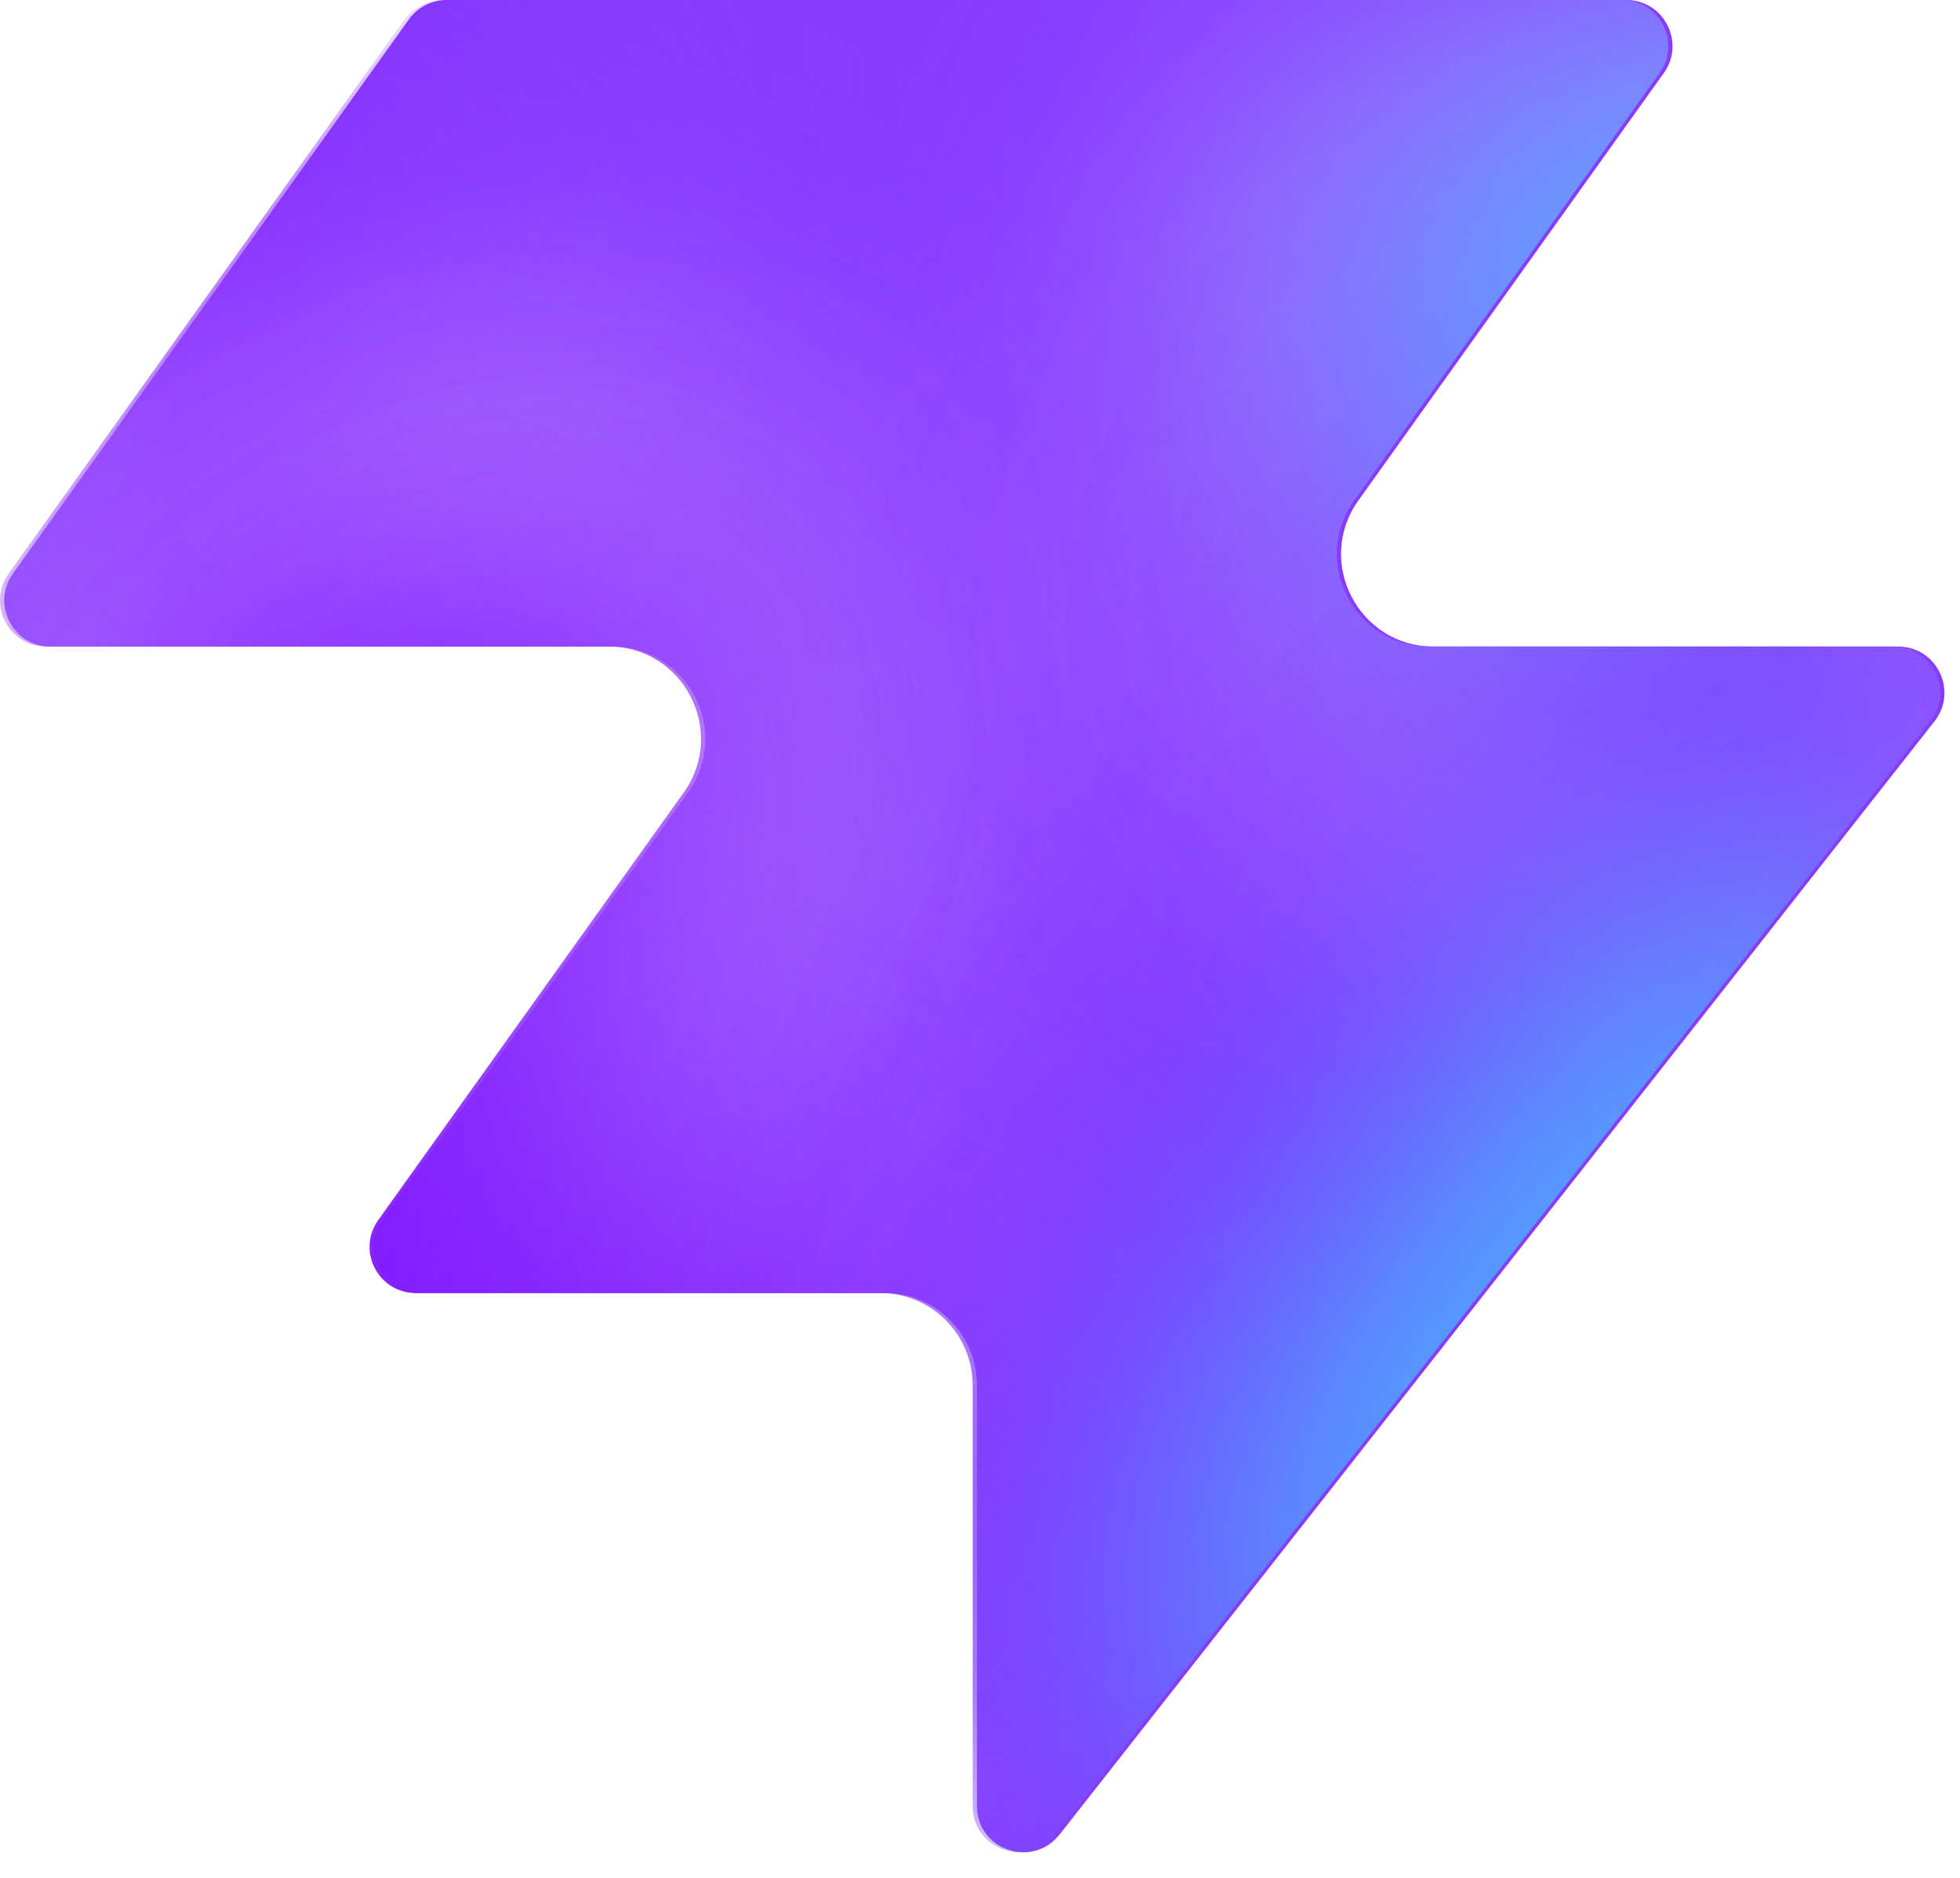
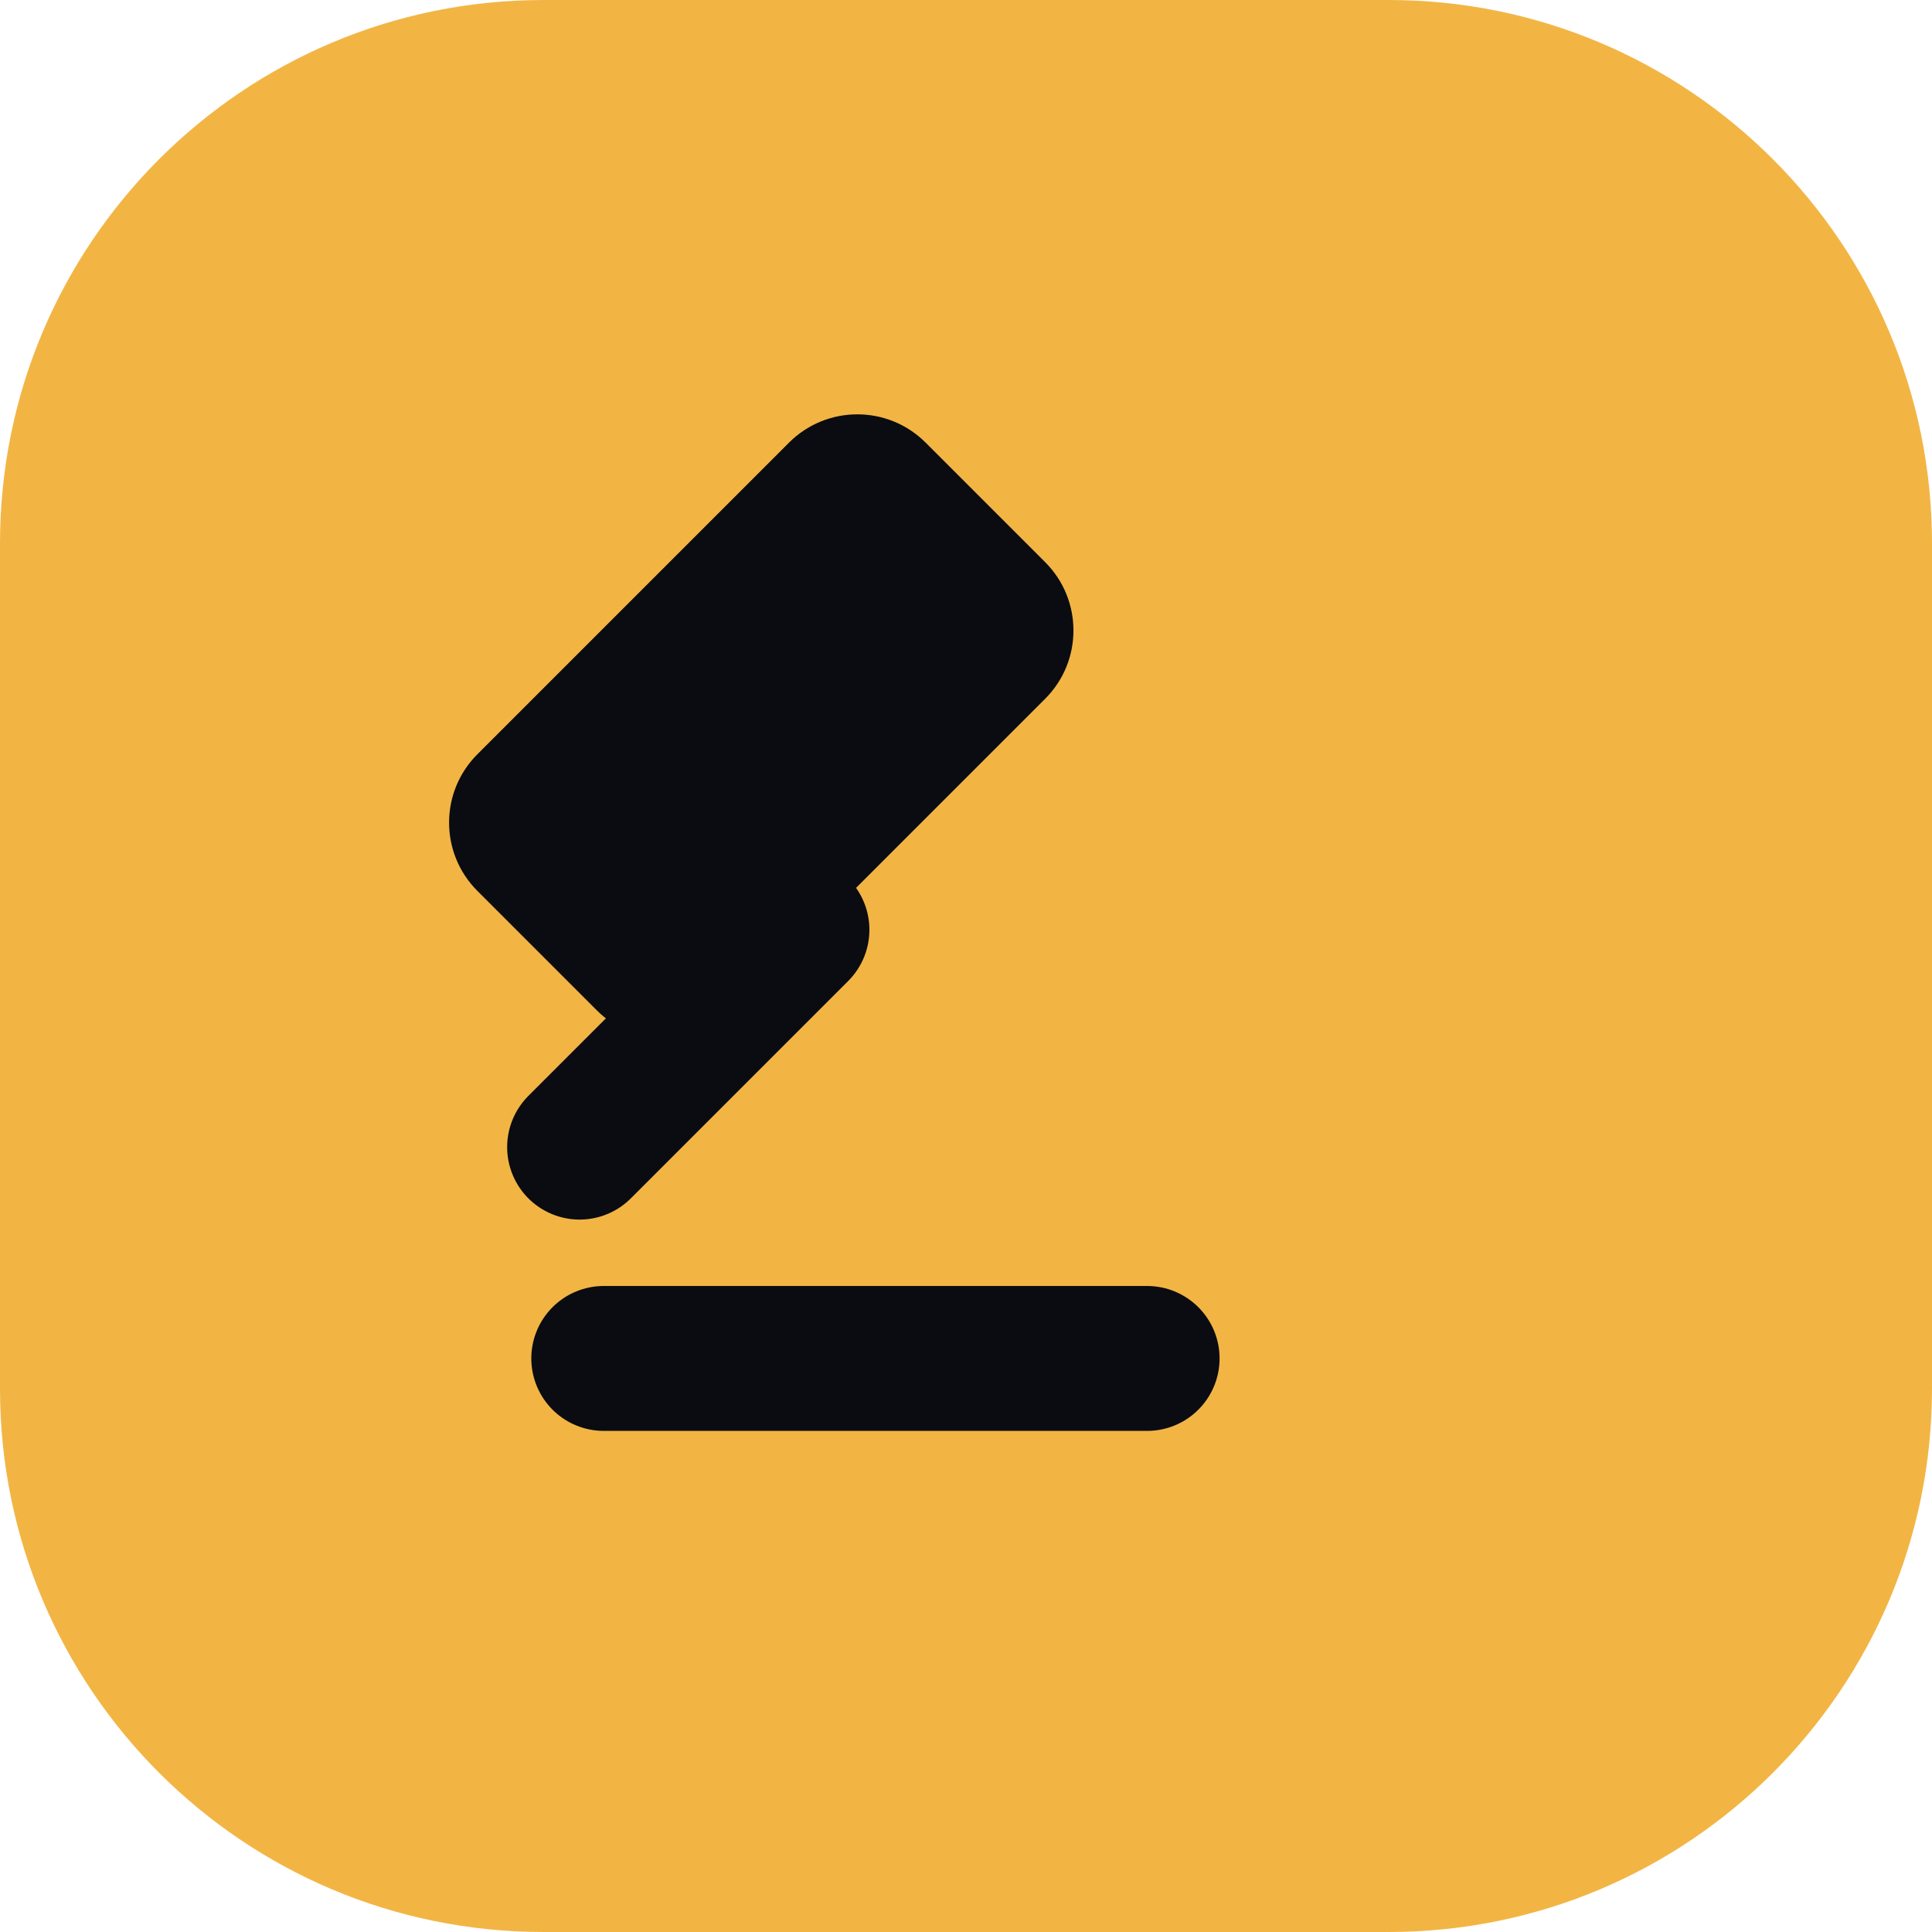
- <svg xmlns="http://www.w3.org/2000/svg" width="48" height="46" fill="none" viewBox="0 0 48 46">
-   <path fill="#863bff" d="M25.946 44.938c-.664.845-2.021.375-2.021-.698V33.937a2.26 2.26 0 0 0-2.262-2.262H10.287c-.92 0-1.456-1.04-.92-1.788l7.48-10.471c1.07-1.497 0-3.578-1.842-3.578H1.237c-.92 0-1.456-1.04-.92-1.788L10.013.474c.214-.297.556-.474.92-.474h28.894c.92 0 1.456 1.04.92 1.788l-7.48 10.471c-1.07 1.498 0 3.579 1.842 3.579h11.377c.943 0 1.473 1.088.89 1.83L25.947 44.94z" style="fill:#863bff;fill:color(display-p3 .525 .23 1);fill-opacity:1" />
-   <mask id="a" width="48" height="46" x="0" y="0" maskUnits="userSpaceOnUse" style="mask-type:alpha">
-     <path fill="#000" d="M25.842 44.938c-.664.844-2.021.375-2.021-.698V33.937a2.26 2.26 0 0 0-2.262-2.262H10.183c-.92 0-1.456-1.04-.92-1.788l7.48-10.471c1.07-1.498 0-3.579-1.842-3.579H1.133c-.92 0-1.456-1.04-.92-1.787L9.91.473c.214-.297.556-.474.92-.474h28.894c.92 0 1.456 1.04.92 1.788l-7.48 10.471c-1.07 1.498 0 3.578 1.842 3.578h11.377c.943 0 1.473 1.088.89 1.832L25.843 44.94z" style="fill:#000;fill-opacity:1" />
-   </mask>
-   <g mask="url(#a)">
-     <g filter="url(#b)">
-       <ellipse cx="5.508" cy="14.704" fill="#ede6ff" rx="5.508" ry="14.704" style="fill:#ede6ff;fill:color(display-p3 .927 .903 1);fill-opacity:1" transform="matrix(.00324 1 1 -.00324 -4.47 31.516)" />
-     </g>
-     <g filter="url(#c)">
-       <ellipse cx="10.399" cy="29.851" fill="#ede6ff" rx="10.399" ry="29.851" style="fill:#ede6ff;fill:color(display-p3 .927 .903 1);fill-opacity:1" transform="matrix(.00324 1 1 -.00324 -39.328 7.883)" />
-     </g>
-     <g filter="url(#d)">
-       <ellipse cx="5.508" cy="30.487" fill="#7e14ff" rx="5.508" ry="30.487" style="fill:#7e14ff;fill:color(display-p3 .492 .077 1);fill-opacity:1" transform="rotate(89.814 -25.913 -14.639)scale(1 -1)" />
-     </g>
-     <g filter="url(#e)">
-       <ellipse cx="5.508" cy="30.599" fill="#7e14ff" rx="5.508" ry="30.599" style="fill:#7e14ff;fill:color(display-p3 .492 .077 1);fill-opacity:1" transform="rotate(89.814 -32.644 -3.334)scale(1 -1)" />
-     </g>
-     <g filter="url(#f)">
-       <ellipse cx="5.508" cy="30.599" fill="#7e14ff" rx="5.508" ry="30.599" style="fill:#7e14ff;fill:color(display-p3 .492 .077 1);fill-opacity:1" transform="matrix(.00324 1 1 -.00324 -34.34 30.47)" />
-     </g>
-     <g filter="url(#g)">
-       <ellipse cx="14.072" cy="22.078" fill="#ede6ff" rx="14.072" ry="22.078" style="fill:#ede6ff;fill:color(display-p3 .927 .903 1);fill-opacity:1" transform="rotate(93.35 24.506 48.493)scale(-1 1)" />
-     </g>
-     <g filter="url(#h)">
-       <ellipse cx="3.47" cy="21.501" fill="#7e14ff" rx="3.47" ry="21.501" style="fill:#7e14ff;fill:color(display-p3 .492 .077 1);fill-opacity:1" transform="rotate(89.009 28.708 47.59)scale(-1 1)" />
-     </g>
-     <g filter="url(#i)">
-       <ellipse cx="3.47" cy="21.501" fill="#7e14ff" rx="3.47" ry="21.501" style="fill:#7e14ff;fill:color(display-p3 .492 .077 1);fill-opacity:1" transform="rotate(89.009 28.708 47.59)scale(-1 1)" />
-     </g>
-     <g filter="url(#j)">
-       <ellipse cx=".387" cy="8.972" fill="#7e14ff" rx="4.407" ry="29.108" style="fill:#7e14ff;fill:color(display-p3 .492 .077 1);fill-opacity:1" transform="rotate(39.51 .387 8.972)" />
-     </g>
-     <g filter="url(#k)">
-       <ellipse cx="47.523" cy="-6.092" fill="#7e14ff" rx="4.407" ry="29.108" style="fill:#7e14ff;fill:color(display-p3 .492 .077 1);fill-opacity:1" transform="rotate(37.892 47.523 -6.092)" />
-     </g>
-     <g filter="url(#l)">
-       <ellipse cx="41.412" cy="6.333" fill="#47bfff" rx="5.971" ry="9.665" style="fill:#47bfff;fill:color(display-p3 .28 .748 1);fill-opacity:1" transform="rotate(37.892 41.412 6.333)" />
-     </g>
-     <g filter="url(#m)">
-       <ellipse cx="-1.879" cy="38.332" fill="#7e14ff" rx="4.407" ry="29.108" style="fill:#7e14ff;fill:color(display-p3 .492 .077 1);fill-opacity:1" transform="rotate(37.892 -1.88 38.332)" />
-     </g>
-     <g filter="url(#n)">
-       <ellipse cx="-1.879" cy="38.332" fill="#7e14ff" rx="4.407" ry="29.108" style="fill:#7e14ff;fill:color(display-p3 .492 .077 1);fill-opacity:1" transform="rotate(37.892 -1.88 38.332)" />
-     </g>
-     <g filter="url(#o)">
-       <ellipse cx="35.651" cy="29.907" fill="#7e14ff" rx="4.407" ry="29.108" style="fill:#7e14ff;fill:color(display-p3 .492 .077 1);fill-opacity:1" transform="rotate(37.892 35.651 29.907)" />
-     </g>
-     <g filter="url(#p)">
-       <ellipse cx="38.418" cy="32.4" fill="#47bfff" rx="5.971" ry="15.297" style="fill:#47bfff;fill:color(display-p3 .28 .748 1);fill-opacity:1" transform="rotate(37.892 38.418 32.4)" />
-     </g>
-   </g>
-   <defs>
-     <filter id="b" width="60.045" height="41.654" x="-19.77" y="16.149" color-interpolation-filters="sRGB" filterUnits="userSpaceOnUse">
-       <feFlood flood-opacity="0" result="BackgroundImageFix" />
-       <feBlend in="SourceGraphic" in2="BackgroundImageFix" result="shape" />
-       <feGaussianBlur result="effect1_foregroundBlur_2002_17158" stdDeviation="7.659" />
-     </filter>
-     <filter id="c" width="90.34" height="51.437" x="-54.613" y="-7.533" color-interpolation-filters="sRGB" filterUnits="userSpaceOnUse">
-       <feFlood flood-opacity="0" result="BackgroundImageFix" />
-       <feBlend in="SourceGraphic" in2="BackgroundImageFix" result="shape" />
-       <feGaussianBlur result="effect1_foregroundBlur_2002_17158" stdDeviation="7.659" />
-     </filter>
-     <filter id="d" width="79.355" height="29.4" x="-49.64" y="2.03" color-interpolation-filters="sRGB" filterUnits="userSpaceOnUse">
-       <feFlood flood-opacity="0" result="BackgroundImageFix" />
-       <feBlend in="SourceGraphic" in2="BackgroundImageFix" result="shape" />
-       <feGaussianBlur result="effect1_foregroundBlur_2002_17158" stdDeviation="4.596" />
-     </filter>
-     <filter id="e" width="79.579" height="29.4" x="-45.045" y="20.029" color-interpolation-filters="sRGB" filterUnits="userSpaceOnUse">
-       <feFlood flood-opacity="0" result="BackgroundImageFix" />
-       <feBlend in="SourceGraphic" in2="BackgroundImageFix" result="shape" />
-       <feGaussianBlur result="effect1_foregroundBlur_2002_17158" stdDeviation="4.596" />
-     </filter>
-     <filter id="f" width="79.579" height="29.4" x="-43.513" y="21.178" color-interpolation-filters="sRGB" filterUnits="userSpaceOnUse">
-       <feFlood flood-opacity="0" result="BackgroundImageFix" />
-       <feBlend in="SourceGraphic" in2="BackgroundImageFix" result="shape" />
-       <feGaussianBlur result="effect1_foregroundBlur_2002_17158" stdDeviation="4.596" />
-     </filter>
-     <filter id="g" width="74.749" height="58.852" x="15.756" y="-17.901" color-interpolation-filters="sRGB" filterUnits="userSpaceOnUse">
-       <feFlood flood-opacity="0" result="BackgroundImageFix" />
-       <feBlend in="SourceGraphic" in2="BackgroundImageFix" result="shape" />
-       <feGaussianBlur result="effect1_foregroundBlur_2002_17158" stdDeviation="7.659" />
-     </filter>
-     <filter id="h" width="61.377" height="25.362" x="23.548" y="2.284" color-interpolation-filters="sRGB" filterUnits="userSpaceOnUse">
-       <feFlood flood-opacity="0" result="BackgroundImageFix" />
-       <feBlend in="SourceGraphic" in2="BackgroundImageFix" result="shape" />
-       <feGaussianBlur result="effect1_foregroundBlur_2002_17158" stdDeviation="4.596" />
-     </filter>
-     <filter id="i" width="61.377" height="25.362" x="23.548" y="2.284" color-interpolation-filters="sRGB" filterUnits="userSpaceOnUse">
-       <feFlood flood-opacity="0" result="BackgroundImageFix" />
-       <feBlend in="SourceGraphic" in2="BackgroundImageFix" result="shape" />
-       <feGaussianBlur result="effect1_foregroundBlur_2002_17158" stdDeviation="4.596" />
-     </filter>
-     <filter id="j" width="56.045" height="63.649" x="-27.636" y="-22.853" color-interpolation-filters="sRGB" filterUnits="userSpaceOnUse">
-       <feFlood flood-opacity="0" result="BackgroundImageFix" />
-       <feBlend in="SourceGraphic" in2="BackgroundImageFix" result="shape" />
-       <feGaussianBlur result="effect1_foregroundBlur_2002_17158" stdDeviation="4.596" />
-     </filter>
-     <filter id="k" width="54.814" height="64.646" x="20.116" y="-38.415" color-interpolation-filters="sRGB" filterUnits="userSpaceOnUse">
-       <feFlood flood-opacity="0" result="BackgroundImageFix" />
-       <feBlend in="SourceGraphic" in2="BackgroundImageFix" result="shape" />
-       <feGaussianBlur result="effect1_foregroundBlur_2002_17158" stdDeviation="4.596" />
-     </filter>
-     <filter id="l" width="33.541" height="35.313" x="24.641" y="-11.323" color-interpolation-filters="sRGB" filterUnits="userSpaceOnUse">
-       <feFlood flood-opacity="0" result="BackgroundImageFix" />
-       <feBlend in="SourceGraphic" in2="BackgroundImageFix" result="shape" />
-       <feGaussianBlur result="effect1_foregroundBlur_2002_17158" stdDeviation="4.596" />
-     </filter>
-     <filter id="m" width="54.814" height="64.646" x="-29.286" y="6.009" color-interpolation-filters="sRGB" filterUnits="userSpaceOnUse">
-       <feFlood flood-opacity="0" result="BackgroundImageFix" />
-       <feBlend in="SourceGraphic" in2="BackgroundImageFix" result="shape" />
-       <feGaussianBlur result="effect1_foregroundBlur_2002_17158" stdDeviation="4.596" />
-     </filter>
-     <filter id="n" width="54.814" height="64.646" x="-29.286" y="6.009" color-interpolation-filters="sRGB" filterUnits="userSpaceOnUse">
-       <feFlood flood-opacity="0" result="BackgroundImageFix" />
-       <feBlend in="SourceGraphic" in2="BackgroundImageFix" result="shape" />
-       <feGaussianBlur result="effect1_foregroundBlur_2002_17158" stdDeviation="4.596" />
-     </filter>
-     <filter id="o" width="54.814" height="64.646" x="8.244" y="-2.416" color-interpolation-filters="sRGB" filterUnits="userSpaceOnUse">
-       <feFlood flood-opacity="0" result="BackgroundImageFix" />
-       <feBlend in="SourceGraphic" in2="BackgroundImageFix" result="shape" />
-       <feGaussianBlur result="effect1_foregroundBlur_2002_17158" stdDeviation="4.596" />
-     </filter>
-     <filter id="p" width="39.409" height="43.623" x="18.713" y="10.588" color-interpolation-filters="sRGB" filterUnits="userSpaceOnUse">
-       <feFlood flood-opacity="0" result="BackgroundImageFix" />
-       <feBlend in="SourceGraphic" in2="BackgroundImageFix" result="shape" />
-       <feGaussianBlur result="effect1_foregroundBlur_2002_17158" stdDeviation="4.596" />
-     </filter>
-   </defs>
+ <svg xmlns="http://www.w3.org/2000/svg" viewBox="0 0 32 32" fill="none">
+   <rect width="32" height="32" rx="9" fill="#F2B544" />
+   <path d="M10 22.5h9" stroke="#0A0C11" stroke-width="2.4" stroke-linecap="round" />
+   <rect x="14.2" y="6.2" width="6" height="10.5" rx="1.6" transform="rotate(45 14.2 6.2)" fill="#0A0C11" />
+   <path d="M13.2 15.4l-3.6 3.6" stroke="#0A0C11" stroke-width="2.4" stroke-linecap="round" />
</svg>
